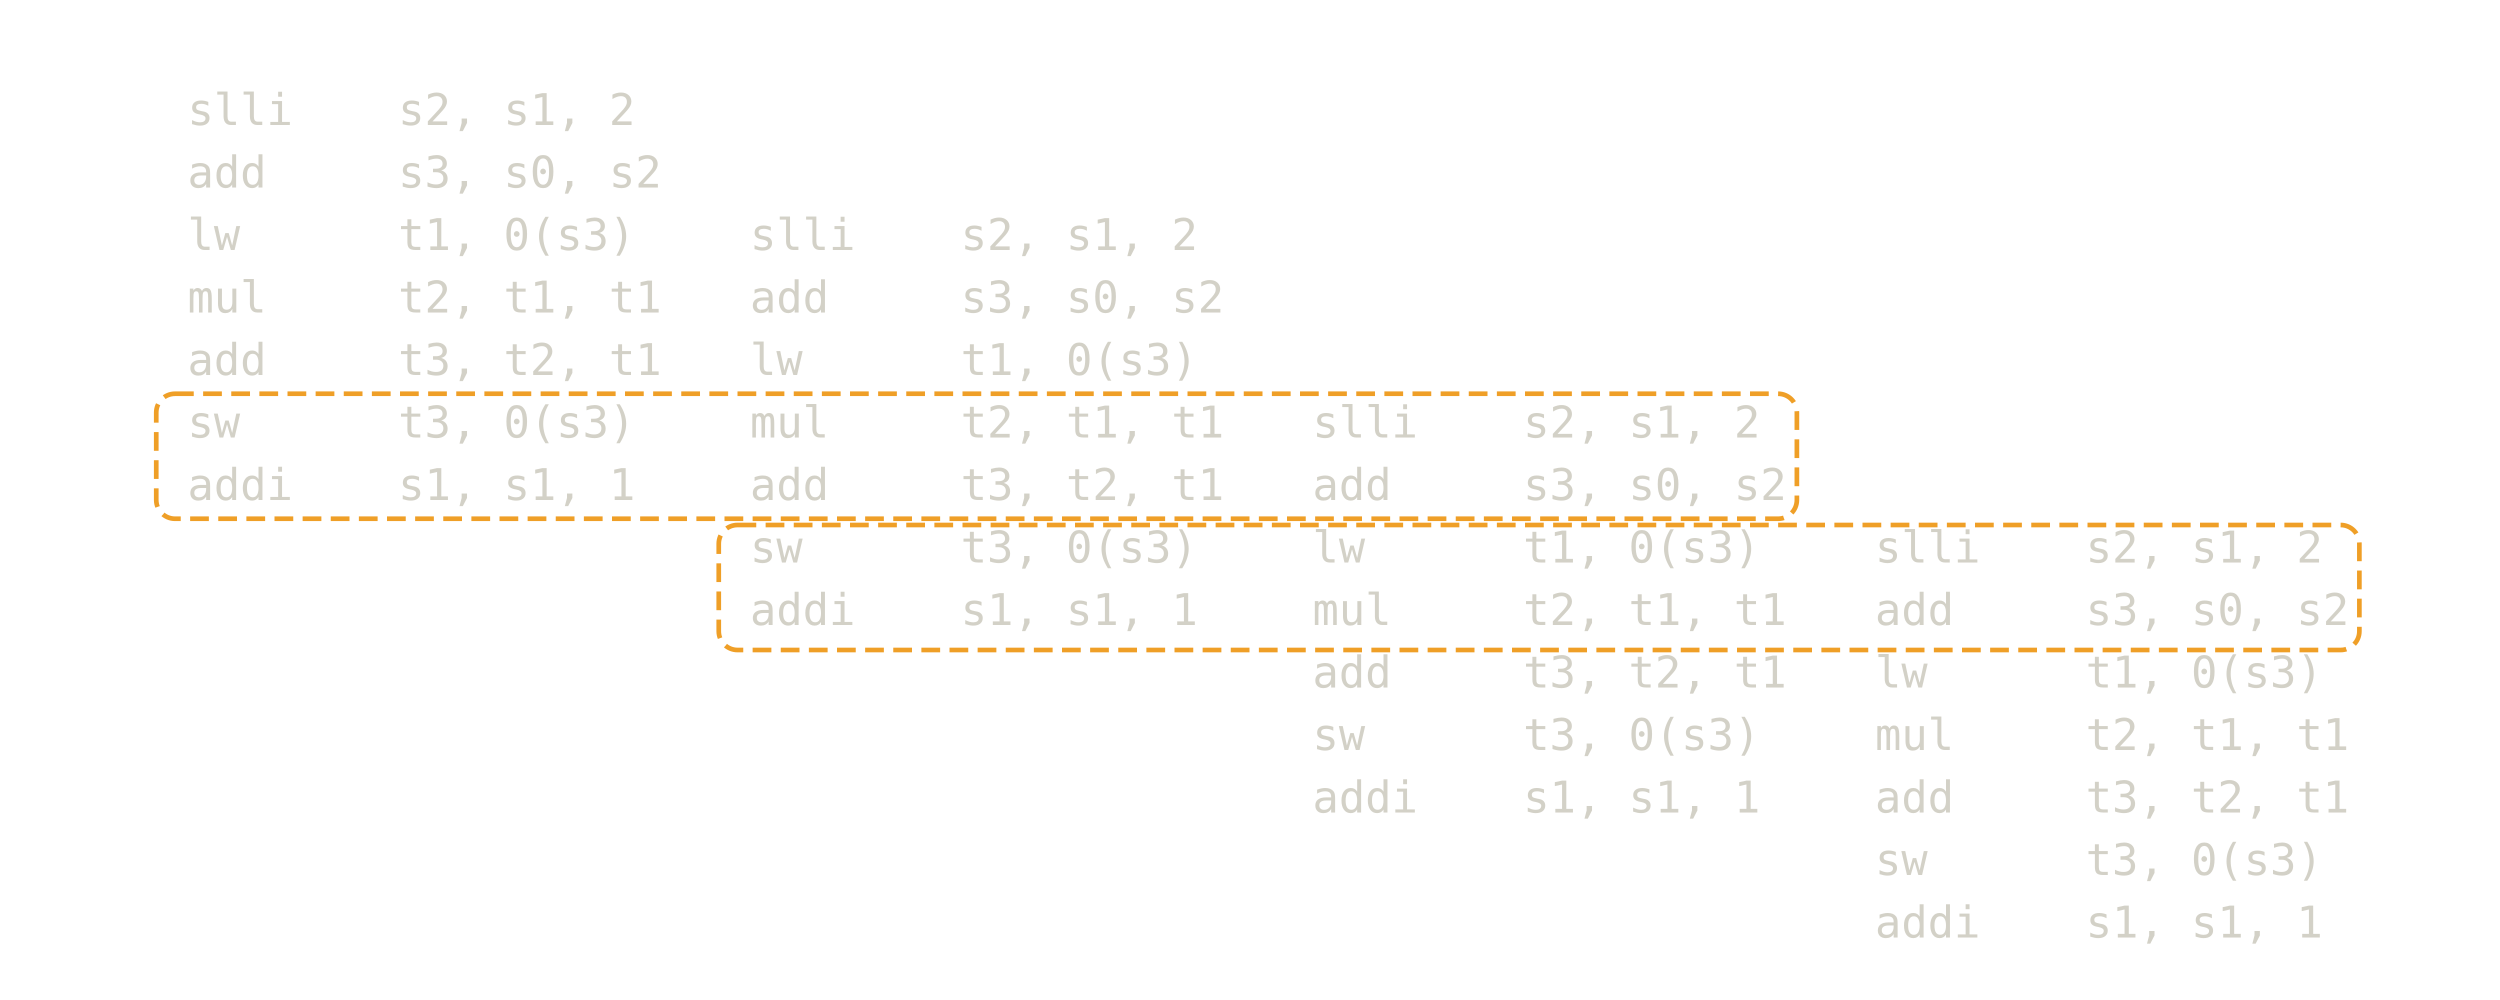
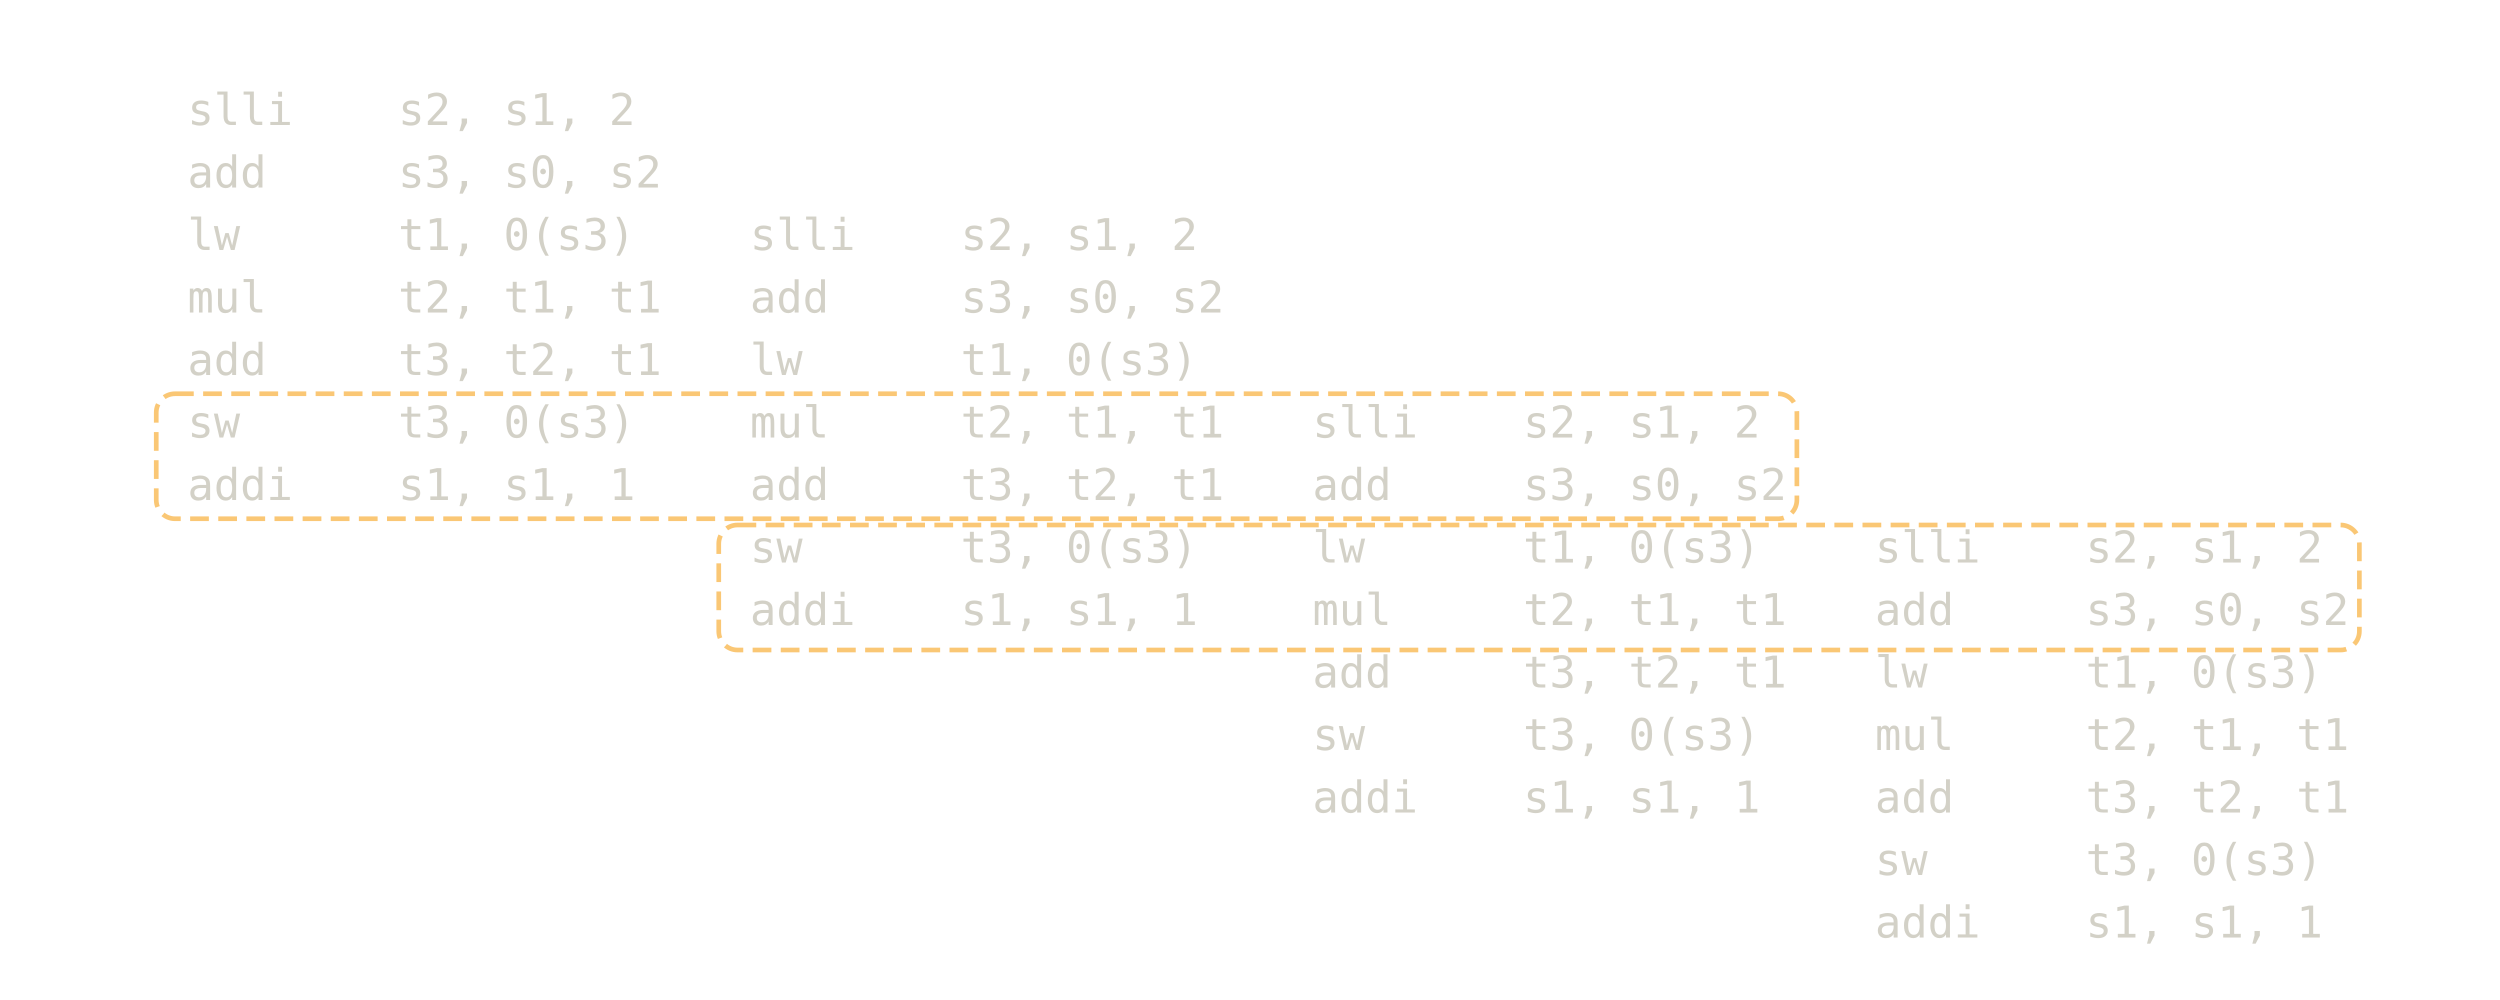
<svg xmlns="http://www.w3.org/2000/svg" width="800" height="320" viewBox="0 0 800 320" font-family="'Pretendard', 'Apple SD Gothic Neo', 'Noto Sans KR', 'Segoe UI', system-ui, -apple-system, sans-serif">
  <g font-family="ui-monospace, SFMono-Regular, Menlo, Consolas, monospace" font-size="14" fill="#D3D1C7" xml:space="preserve">
    <text x="60" y="40">slli    s2, s1, 2</text>
    <text x="60" y="60">add     s3, s0, s2</text>
    <text x="60" y="80">lw      t1, 0(s3)</text>
    <text x="60" y="100">mul     t2, t1, t1</text>
    <text x="60" y="120">add     t3, t2, t1</text>
    <text x="60" y="140">sw      t3, 0(s3)</text>
    <text x="60" y="160">addi    s1, s1, 1</text>
    <text x="240" y="80">slli    s2, s1, 2</text>
    <text x="240" y="100">add     s3, s0, s2</text>
    <text x="240" y="120">lw      t1, 0(s3)</text>
    <text x="240" y="140">mul     t2, t1, t1</text>
    <text x="240" y="160">add     t3, t2, t1</text>
    <text x="240" y="180">sw      t3, 0(s3)</text>
    <text x="240" y="200">addi    s1, s1, 1</text>
    <text x="420" y="140">slli    s2, s1, 2</text>
    <text x="420" y="160">add     s3, s0, s2</text>
    <text x="420" y="180">lw      t1, 0(s3)</text>
    <text x="420" y="200">mul     t2, t1, t1</text>
    <text x="420" y="220">add     t3, t2, t1</text>
    <text x="420" y="240">sw      t3, 0(s3)</text>
    <text x="420" y="260">addi    s1, s1, 1</text>
    <text x="600" y="180">slli    s2, s1, 2</text>
    <text x="600" y="200">add     s3, s0, s2</text>
    <text x="600" y="220">lw      t1, 0(s3)</text>
    <text x="600" y="240">mul     t2, t1, t1</text>
    <text x="600" y="260">add     t3, t2, t1</text>
    <text x="600" y="280">sw      t3, 0(s3)</text>
    <text x="600" y="300">addi    s1, s1, 1</text>
  </g>
-   <rect x="50" y="126" width="525" height="40" rx="6" fill="none" stroke="#EF9F27" stroke-width="1.5" stroke-dasharray="6 3" />
-   <rect x="230" y="168" width="525" height="40" rx="6" fill="none" stroke="#EF9F27" stroke-width="1.5" stroke-dasharray="6 3" />
+   <rect x="50" y="126" width="525" height="40" rx="6" fill="none" stroke="#FAC775" stroke-width="1.5" stroke-dasharray="6 3" />
+   <rect x="230" y="168" width="525" height="40" rx="6" fill="none" stroke="#FAC775" stroke-width="1.5" stroke-dasharray="6 3" />
</svg>
